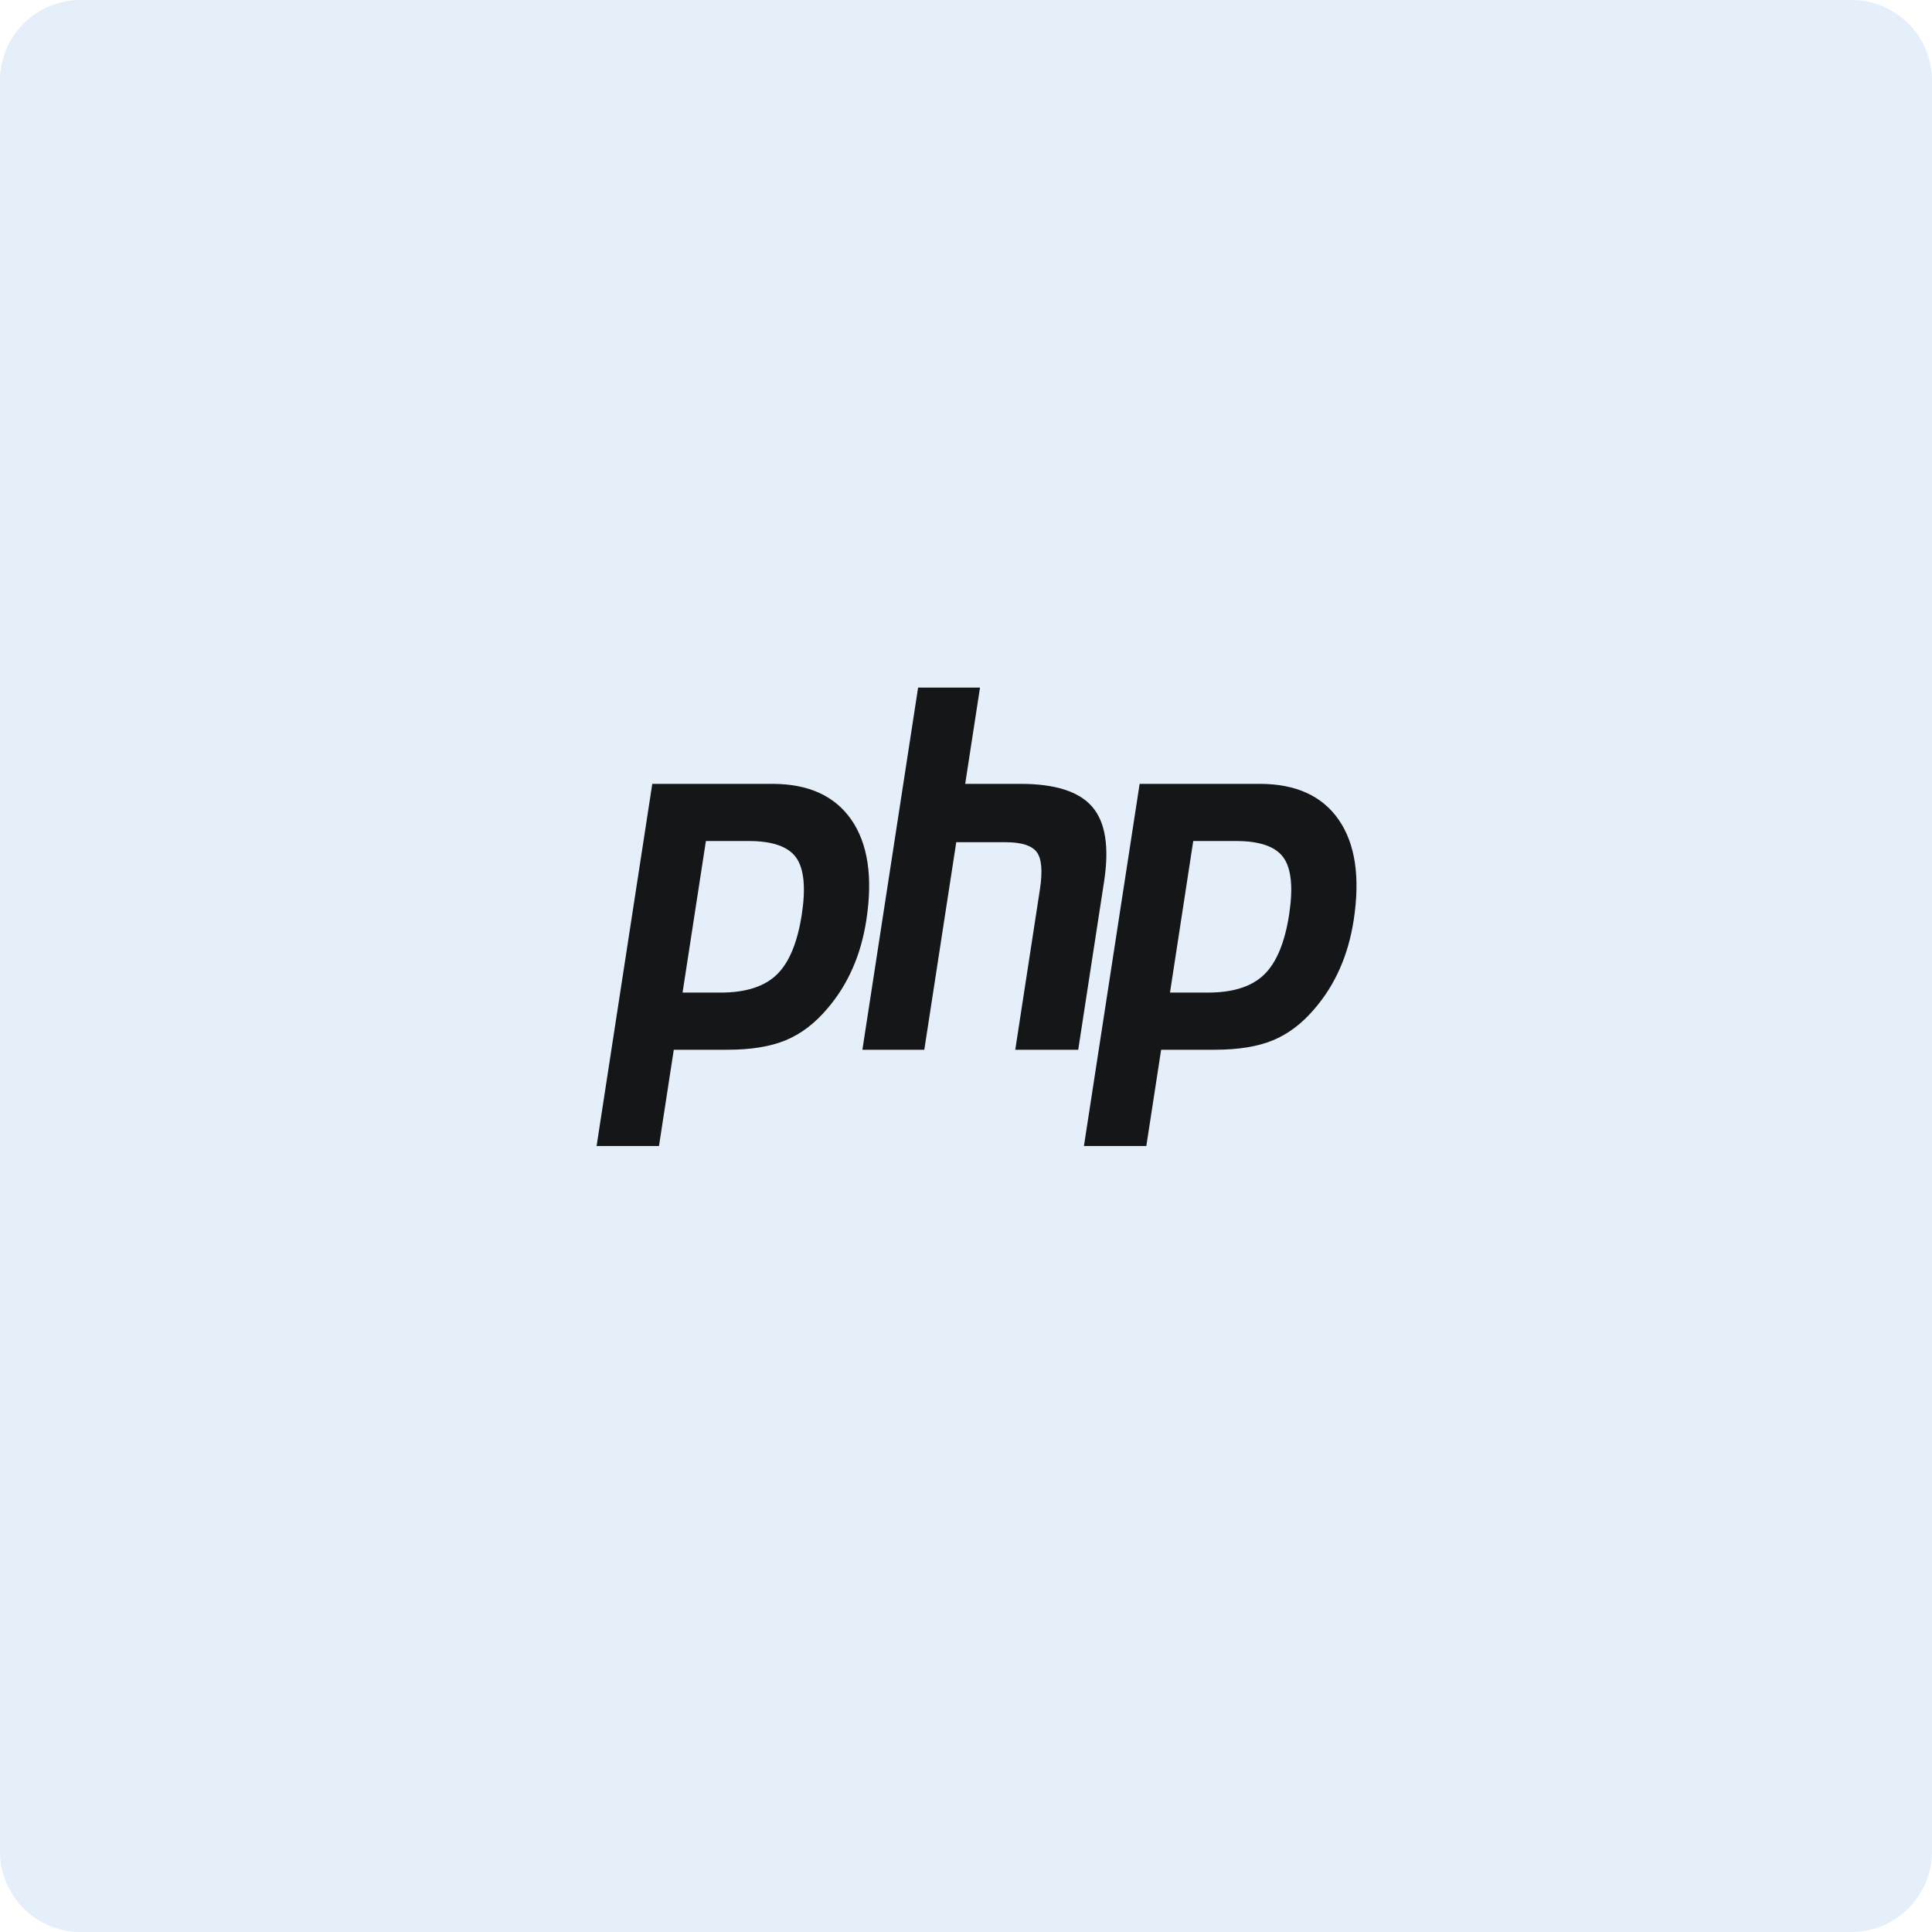
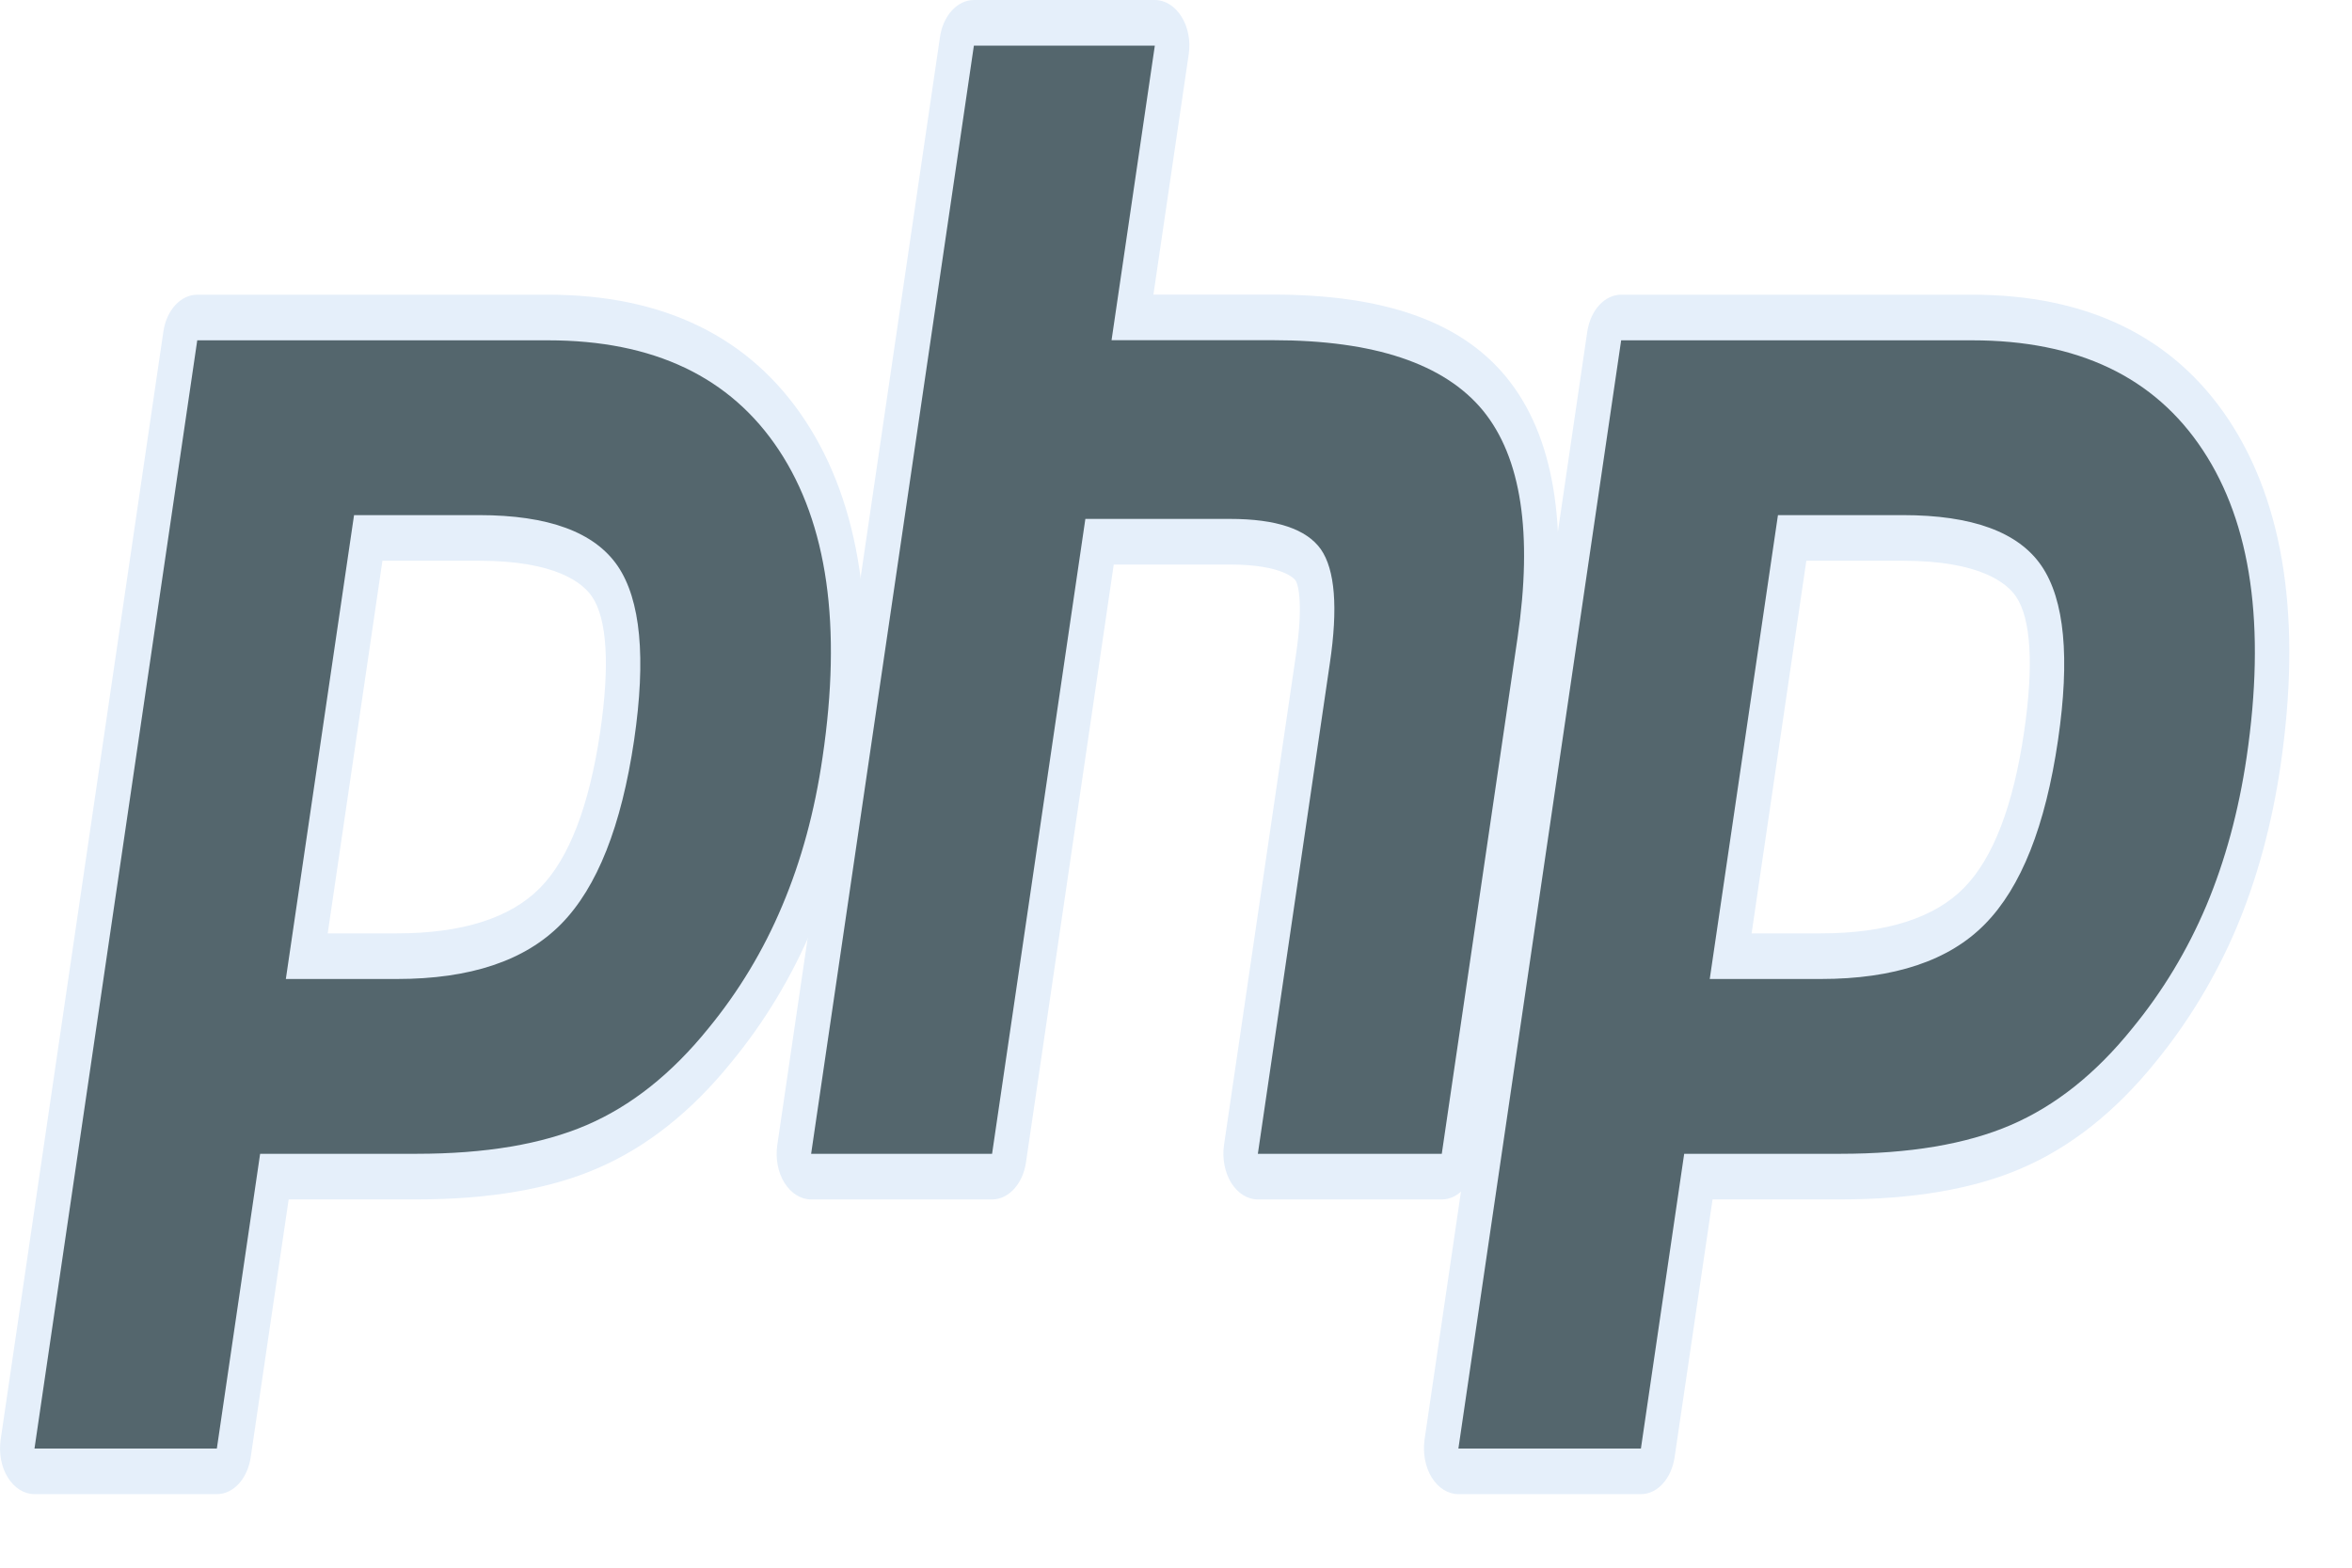
- <svg xmlns="http://www.w3.org/2000/svg" width="24px" height="24px" viewBox="0 0 24 24" version="1.1">
+ <svg xmlns="http://www.w3.org/2000/svg" width="15px" height="10px" viewBox="0 0 15 10" version="1.1">
  <g id="Docs" stroke="none" stroke-width="1" fill="none" fill-rule="evenodd">
-     <g id="Docs-Icon" transform="translate(-54, -193)">
+     <g id="Docs-Icon" transform="translate(-58, -200)">
      <g id="php-bw" transform="translate(54, 193)">
-         <path d="M1,0 L23,0 C23.552,-1.01453063e-16 24,0.448 24,1 L24,23 C24,23.552 23.552,24 23,24 L1,24 C0.448,24 6.76353751e-17,23.552 0,23 L0,1 C-6.76353751e-17,0.448 0.448,1.01453063e-16 1,0 Z" id="Rectangle-14" fill="#E5EFFA" />
-         <path d="M8.951,11.736 C9.246,11.736 9.466,11.805 9.605,11.94 C9.743,12.074 9.838,12.306 9.888,12.63 C9.934,12.933 9.917,13.144 9.835,13.258 C9.752,13.374 9.572,13.433 9.3,13.433 L8.829,13.433 L8.568,11.736 L8.951,11.736 Z M7.411,9.645 C7.389,9.645 7.368,9.657 7.354,9.679 C7.34,9.7 7.334,9.728 7.339,9.755 L8.031,14.254 C8.037,14.297 8.068,14.329 8.103,14.329 L9.594,14.329 C10.063,14.329 10.412,14.168 10.631,13.851 C10.852,13.532 10.92,13.086 10.834,12.526 C10.798,12.298 10.738,12.086 10.654,11.896 C10.57,11.706 10.459,11.53 10.324,11.373 C10.163,11.182 9.98,11.044 9.781,10.962 C9.585,10.882 9.334,10.841 9.035,10.841 L8.431,10.841 L8.258,9.72 C8.251,9.676 8.221,9.645 8.186,9.645 L7.411,9.645 Z" id="path3486" fill="#151617" fill-rule="nonzero" transform="translate(9.103506, 11.98668) scale(-1, 1) rotate(-180) translate(-9.103506, -11.98668) " />
-         <path d="M8.89,13.341 L9.3,13.341 C9.628,13.341 9.742,13.25 9.781,13.196 C9.845,13.106 9.857,12.916 9.816,12.647 C9.77,12.346 9.684,12.133 9.561,12.013 C9.434,11.891 9.229,11.828 8.951,11.828 L8.657,11.828 L8.89,13.341 Z M9.594,14.421 L8.103,14.421 C8.032,14.421 7.972,14.358 7.959,14.271 L7.267,9.773 C7.258,9.718 7.27,9.662 7.297,9.62 C7.325,9.577 7.367,9.552 7.411,9.552 L8.186,9.552 C8.256,9.552 8.317,9.615 8.33,9.702 L8.491,10.748 L9.035,10.748 C9.342,10.748 9.601,10.791 9.804,10.874 C10.012,10.96 10.204,11.105 10.374,11.306 C10.515,11.469 10.63,11.652 10.718,11.851 C10.806,12.049 10.869,12.27 10.906,12.508 C10.996,13.098 10.923,13.57 10.686,13.911 C10.453,14.25 10.085,14.421 9.594,14.421 L9.594,14.421 Z M8.479,11.643 L8.951,11.643 C9.264,11.643 9.497,11.718 9.65,11.867 C9.803,12.015 9.906,12.264 9.96,12.612 C10.011,12.946 9.988,13.182 9.89,13.32 C9.792,13.457 9.595,13.526 9.3,13.526 L8.769,13.526 L8.479,11.643 L8.479,11.643 Z M9.594,14.236 C10.043,14.236 10.37,14.087 10.576,13.79 C10.782,13.492 10.844,13.077 10.762,12.543 C10.728,12.324 10.671,12.123 10.59,11.941 C10.51,11.759 10.405,11.592 10.275,11.441 C10.12,11.258 9.948,11.128 9.758,11.05 C9.569,10.972 9.328,10.933 9.035,10.933 L8.37,10.933 L8.186,9.737 L7.411,9.737 L8.103,14.236 L9.594,14.236 L9.594,14.236 Z" id="path3490" fill="#E5EFFA" fill-rule="nonzero" transform="translate(9.103552, 11.98666) scale(-1, 1) rotate(-180) translate(-9.103552, -11.98666) " />
-         <path d="M12.612,8.449 C12.59,8.449 12.569,8.461 12.556,8.483 C12.542,8.504 12.536,8.532 12.54,8.559 L12.846,10.55 C12.875,10.739 12.868,10.875 12.826,10.932 C12.8,10.967 12.723,11.026 12.494,11.026 L11.939,11.026 L11.554,8.524 C11.547,8.48 11.517,8.449 11.482,8.449 L10.713,8.449 C10.691,8.449 10.67,8.461 10.656,8.483 C10.642,8.504 10.636,8.532 10.641,8.559 L11.333,13.058 C11.339,13.101 11.37,13.133 11.405,13.133 L12.174,13.133 C12.196,13.133 12.217,13.12 12.231,13.099 C12.245,13.077 12.25,13.049 12.246,13.022 L12.079,11.937 L12.676,11.937 C13.13,11.937 13.439,11.835 13.618,11.627 C13.801,11.415 13.858,11.075 13.788,10.617 L13.466,8.524 C13.459,8.48 13.429,8.449 13.394,8.449 L12.612,8.449 Z" id="path3494" fill="#151617" fill-rule="nonzero" transform="translate(12.2281, 10.79069) scale(-1, 1) rotate(-180) translate(-12.2281, -10.79069) " />
-         <path d="M12.174,13.225 L11.405,13.225 C11.334,13.225 11.274,13.162 11.261,13.075 L10.569,8.577 C10.56,8.522 10.572,8.466 10.599,8.424 C10.627,8.381 10.669,8.356 10.713,8.356 L11.482,8.356 C11.552,8.356 11.613,8.419 11.626,8.506 L11.999,10.933 L12.494,10.933 C12.722,10.933 12.77,10.872 12.772,10.869 C12.786,10.85 12.804,10.763 12.774,10.567 L12.468,8.577 C12.46,8.522 12.471,8.466 12.499,8.424 C12.527,8.381 12.568,8.356 12.612,8.356 L13.394,8.356 C13.464,8.356 13.524,8.419 13.538,8.506 L13.86,10.599 C13.935,11.091 13.871,11.459 13.668,11.695 C13.474,11.92 13.15,12.029 12.676,12.029 L12.168,12.029 L12.318,13.005 C12.326,13.059 12.315,13.115 12.287,13.158 C12.259,13.2 12.218,13.225 12.174,13.225 M12.174,13.04 L11.99,11.844 L12.676,11.844 C13.107,11.844 13.405,11.749 13.568,11.559 C13.732,11.369 13.781,11.061 13.716,10.635 L13.394,8.541 L12.612,8.541 L12.918,10.532 C12.953,10.758 12.94,10.913 12.88,10.995 C12.819,11.077 12.69,11.119 12.494,11.119 L11.879,11.119 L11.482,8.541 L10.713,8.541 L11.405,13.04 L12.174,13.04" id="path3498" fill="#E5EFFA" fill-rule="nonzero" transform="translate(12.22812, 10.79068) scale(-1, 1) rotate(-180) translate(-12.22812, -10.79068) " />
-         <path d="M15.005,11.736 C15.3,11.736 15.52,11.805 15.659,11.94 C15.797,12.074 15.892,12.306 15.942,12.63 C15.989,12.933 15.971,13.144 15.89,13.258 C15.806,13.374 15.626,13.433 15.355,13.433 L14.884,13.433 L14.622,11.736 L15.005,11.736 Z M13.465,9.645 C13.443,9.645 13.422,9.657 13.408,9.679 C13.394,9.7 13.389,9.728 13.393,9.755 L14.085,14.254 C14.092,14.297 14.122,14.329 14.157,14.329 L15.648,14.329 C16.117,14.329 16.466,14.168 16.685,13.851 C16.906,13.532 16.974,13.086 16.888,12.526 C16.853,12.298 16.792,12.086 16.708,11.896 C16.624,11.706 16.513,11.53 16.378,11.373 C16.217,11.182 16.034,11.044 15.835,10.962 C15.64,10.882 15.388,10.841 15.089,10.841 L14.485,10.841 L14.312,9.72 C14.306,9.676 14.276,9.645 14.24,9.645 L13.465,9.645 Z" id="path3502" fill="#151617" fill-rule="nonzero" transform="translate(15.15769, 11.98668) scale(-1, 1) rotate(-180) translate(-15.15769, -11.98668) " />
-         <path d="M14.944,13.341 L15.355,13.341 C15.683,13.341 15.796,13.25 15.835,13.196 C15.899,13.106 15.911,12.916 15.87,12.647 C15.824,12.346 15.738,12.133 15.615,12.013 C15.489,11.891 15.284,11.828 15.005,11.828 L14.711,11.828 L14.944,13.341 Z M15.648,14.421 L14.157,14.421 C14.087,14.421 14.026,14.358 14.013,14.271 L13.321,9.773 C13.313,9.718 13.324,9.662 13.352,9.62 C13.38,9.577 13.421,9.552 13.465,9.552 L14.24,9.552 C14.311,9.552 14.371,9.615 14.384,9.702 L14.545,10.748 L15.089,10.748 C15.396,10.748 15.655,10.791 15.858,10.874 C16.066,10.96 16.259,11.105 16.428,11.306 C16.569,11.469 16.685,11.652 16.772,11.851 C16.86,12.049 16.923,12.27 16.96,12.508 C17.05,13.098 16.977,13.57 16.741,13.911 C16.507,14.25 16.139,14.421 15.648,14.421 L15.648,14.421 Z M14.534,11.643 L15.005,11.643 C15.318,11.643 15.551,11.718 15.704,11.867 C15.857,12.015 15.96,12.264 16.014,12.612 C16.065,12.946 16.042,13.182 15.944,13.32 C15.846,13.457 15.649,13.526 15.355,13.526 L14.823,13.526 L14.534,11.643 L14.534,11.643 Z M15.648,14.236 C16.097,14.236 16.424,14.087 16.63,13.79 C16.836,13.492 16.898,13.077 16.816,12.543 C16.782,12.324 16.725,12.123 16.644,11.941 C16.564,11.759 16.459,11.592 16.329,11.441 C16.174,11.258 16.002,11.128 15.812,11.05 C15.623,10.972 15.382,10.933 15.089,10.933 L14.424,10.933 L14.24,9.737 L13.465,9.737 L14.157,14.236 L15.648,14.236 L15.648,14.236 Z" id="path3506" fill="#E5EFFA" fill-rule="nonzero" transform="translate(15.15775, 11.98666) scale(-1, 1) rotate(-180) translate(-15.15775, -11.98666) " />
+         <path d="M1,0 L23,0 C23.552,-1.01453063e-16 24,0.448 24,1 L24,23 C24,23.552 23.552,24 23,24 L1,24 C0.448,24 6.76353751e-17,23.552 0,23 L0,1 C-6.76353751e-17,0.448 0.448,1.01453063e-16 1,0 Z" id="Rectangle-14" />
+         <path d="M6.531,12.311 C6.973,12.311 7.303,12.419 7.512,12.632 C7.718,12.842 7.861,13.207 7.936,13.716 C8.006,14.191 7.979,14.523 7.857,14.703 C7.732,14.886 7.462,14.978 7.055,14.978 L6.348,14.978 L5.956,12.311 L6.531,12.311 Z M4.22,9.025 C4.187,9.025 4.156,9.044 4.135,9.078 C4.114,9.111 4.106,9.156 4.112,9.198 L5.15,16.267 C5.16,16.336 5.205,16.385 5.258,16.385 L7.495,16.385 C8.198,16.385 8.722,16.132 9.051,15.634 C9.382,15.133 9.484,14.432 9.354,13.552 C9.302,13.193 9.211,12.86 9.085,12.562 C8.959,12.264 8.793,11.988 8.59,11.741 C8.348,11.441 8.073,11.223 7.775,11.095 C7.482,10.968 7.105,10.904 6.656,10.904 L5.75,10.904 L5.491,9.143 C5.481,9.074 5.436,9.025 5.383,9.025 L4.22,9.025 Z" id="path3486" fill="#54666D" fill-rule="nonzero" transform="translate(6.759257, 12.70494) scale(-1, 1) rotate(-180) translate(-6.759257, -12.70494) " />
+         <path d="M6.439,14.833 L7.055,14.833 C7.547,14.833 7.717,14.69 7.775,14.605 C7.872,14.464 7.89,14.166 7.828,13.743 C7.758,13.27 7.63,12.935 7.445,12.747 C7.256,12.554 6.948,12.456 6.531,12.456 L6.09,12.456 L6.439,14.833 Z M7.495,16.53 L5.258,16.53 C5.153,16.53 5.062,16.432 5.042,16.295 L4.004,9.226 C3.992,9.141 4.008,9.052 4.05,8.985 C4.092,8.918 4.154,8.879 4.22,8.879 L5.383,8.879 C5.489,8.879 5.579,8.978 5.599,9.115 L5.841,10.759 L6.656,10.759 C7.117,10.759 7.505,10.825 7.809,10.957 C8.122,11.091 8.41,11.319 8.665,11.635 C8.876,11.891 9.05,12.18 9.181,12.491 C9.313,12.803 9.407,13.15 9.462,13.524 C9.598,14.451 9.488,15.193 9.134,15.729 C8.783,16.261 8.232,16.53 7.495,16.53 L7.495,16.53 Z M5.823,12.165 L6.531,12.165 C7,12.165 7.349,12.282 7.579,12.516 C7.809,12.75 7.963,13.141 8.044,13.688 C8.121,14.213 8.086,14.584 7.939,14.8 C7.791,15.016 7.497,15.124 7.055,15.124 L6.258,15.124 L5.823,12.165 L5.823,12.165 Z M7.495,16.239 C8.168,16.239 8.659,16.006 8.968,15.538 C9.277,15.07 9.37,14.418 9.246,13.58 C9.196,13.235 9.11,12.919 8.989,12.633 C8.869,12.347 8.711,12.085 8.516,11.848 C8.283,11.56 8.025,11.355 7.741,11.233 C7.457,11.111 7.096,11.05 6.656,11.05 L5.659,11.05 L5.383,9.17 L4.22,9.17 L5.258,16.239 L7.495,16.239 L7.495,16.239 Z" id="path3490" fill="#E5EFFA" fill-rule="nonzero" transform="translate(6.759327, 12.70492) scale(-1, 1) rotate(-180) translate(-6.759327, -12.70492) " />
+         <path d="M12.022,7.146 C11.989,7.146 11.958,7.165 11.937,7.198 C11.916,7.232 11.908,7.276 11.914,7.319 L12.373,10.447 C12.417,10.744 12.406,10.958 12.343,11.048 C12.304,11.103 12.188,11.195 11.844,11.195 L11.012,11.195 L10.435,7.263 C10.425,7.195 10.38,7.146 10.327,7.146 L9.173,7.146 C9.14,7.146 9.109,7.165 9.088,7.198 C9.067,7.232 9.059,7.276 9.065,7.319 L10.103,14.388 C10.113,14.456 10.158,14.506 10.211,14.506 L11.365,14.506 C11.398,14.506 11.429,14.486 11.45,14.453 C11.471,14.419 11.479,14.375 11.473,14.332 L11.223,12.626 L12.118,12.626 C12.799,12.626 13.262,12.467 13.531,12.14 C13.806,11.806 13.891,11.272 13.786,10.553 L13.303,7.263 C13.293,7.195 13.247,7.146 13.195,7.146 L12.022,7.146 Z" id="path3494" fill="#54666D" fill-rule="nonzero" transform="translate(11.44614, 10.82553) scale(-1, 1) rotate(-180) translate(-11.44614, -10.82553) " />
+         <path d="M11.365,14.651 L10.211,14.651 C10.106,14.651 10.015,14.552 9.995,14.416 L8.957,7.346 C8.945,7.261 8.961,7.173 9.003,7.106 C9.045,7.039 9.107,7 9.173,7 L10.327,7 C10.432,7 10.523,7.099 10.543,7.235 L11.103,11.05 L11.844,11.05 C12.188,11.05 12.26,10.953 12.262,10.949 C12.283,10.919 12.311,10.782 12.265,10.474 L11.806,7.346 C11.794,7.261 11.811,7.173 11.852,7.106 C11.894,7.039 11.956,7 12.022,7 L13.195,7 C13.3,7 13.39,7.099 13.411,7.235 L13.893,10.525 C14.007,11.297 13.91,11.876 13.605,12.247 C13.315,12.6 12.828,12.772 12.118,12.772 L11.356,12.772 L11.581,14.304 C11.594,14.39 11.577,14.478 11.535,14.545 C11.493,14.612 11.431,14.651 11.365,14.651 M11.365,14.36 L11.089,12.481 L12.118,12.481 C12.765,12.481 13.211,12.331 13.457,12.033 C13.702,11.734 13.776,11.25 13.678,10.581 L13.195,7.291 L12.022,7.291 L12.481,10.419 C12.534,10.775 12.514,11.017 12.424,11.147 C12.333,11.276 12.14,11.341 11.844,11.341 L10.922,11.341 L10.327,7.291 L9.173,7.291 L10.211,14.36 L11.365,14.36" id="path3498" fill="#E5EFFA" fill-rule="nonzero" transform="translate(11.44618, 10.82551) scale(-1, 1) rotate(-180) translate(-11.44618, -10.82551) " />
+         <path d="M15.612,12.311 C16.054,12.311 16.384,12.419 16.593,12.632 C16.8,12.842 16.942,13.207 17.017,13.716 C17.087,14.191 17.06,14.523 16.938,14.703 C16.813,14.886 16.543,14.978 16.136,14.978 L15.429,14.978 L15.038,12.311 L15.612,12.311 Z M13.301,9.025 C13.268,9.025 13.237,9.044 13.216,9.078 C13.195,9.111 13.187,9.156 13.193,9.198 L14.231,16.267 C14.241,16.336 14.287,16.385 14.339,16.385 L16.577,16.385 C17.28,16.385 17.803,16.132 18.132,15.634 C18.463,15.133 18.565,14.432 18.436,13.552 C18.383,13.193 18.292,12.86 18.167,12.562 C18.041,12.264 17.874,11.988 17.671,11.741 C17.429,11.441 17.155,11.223 16.857,11.095 C16.563,10.968 16.187,10.904 15.737,10.904 L14.831,10.904 L14.573,9.143 C14.563,9.074 14.517,9.025 14.465,9.025 L13.301,9.025 Z" id="path3502" fill="#54666D" fill-rule="nonzero" transform="translate(15.84054, 12.70494) scale(-1, 1) rotate(-180) translate(-15.84054, -12.70494) " />
+         <path d="M15.52,14.833 L16.136,14.833 C16.628,14.833 16.799,14.69 16.857,14.605 C16.953,14.464 16.971,14.166 16.909,13.743 C16.84,13.27 16.711,12.935 16.526,12.747 C16.337,12.554 16.029,12.456 15.612,12.456 L15.171,12.456 L15.52,14.833 Z M16.577,16.53 L14.339,16.53 C14.234,16.53 14.144,16.432 14.123,16.295 L13.085,9.226 C13.073,9.141 13.09,9.052 13.131,8.985 C13.173,8.918 13.235,8.879 13.301,8.879 L14.465,8.879 C14.57,8.879 14.66,8.978 14.68,9.115 L14.922,10.759 L15.737,10.759 C16.198,10.759 16.586,10.825 16.891,10.957 C17.204,11.091 17.492,11.319 17.747,11.635 C17.957,11.892 18.131,12.18 18.263,12.491 C18.394,12.803 18.489,13.15 18.544,13.524 C18.68,14.451 18.569,15.193 18.215,15.73 C17.864,16.261 17.313,16.53 16.577,16.53 L16.577,16.53 Z M14.904,12.165 L15.612,12.165 C16.081,12.165 16.431,12.282 16.66,12.516 C16.89,12.75 17.045,13.141 17.125,13.688 C17.202,14.213 17.167,14.584 17.02,14.8 C16.873,15.016 16.578,15.124 16.136,15.124 L15.339,15.124 L14.904,12.165 L14.904,12.165 Z M16.577,16.239 C17.25,16.239 17.741,16.006 18.049,15.538 C18.358,15.07 18.451,14.418 18.328,13.58 C18.277,13.235 18.191,12.919 18.071,12.633 C17.95,12.347 17.792,12.085 17.597,11.848 C17.365,11.56 17.107,11.355 16.823,11.233 C16.539,11.111 16.177,11.05 15.737,11.05 L14.741,11.05 L14.465,9.17 L13.301,9.17 L14.339,16.239 L16.577,16.239 L16.577,16.239 Z" id="path3506" fill="#E5EFFA" fill-rule="nonzero" transform="translate(15.84062, 12.70492) scale(-1, 1) rotate(-180) translate(-15.84062, -12.70492) " />
      </g>
    </g>
  </g>
</svg>
